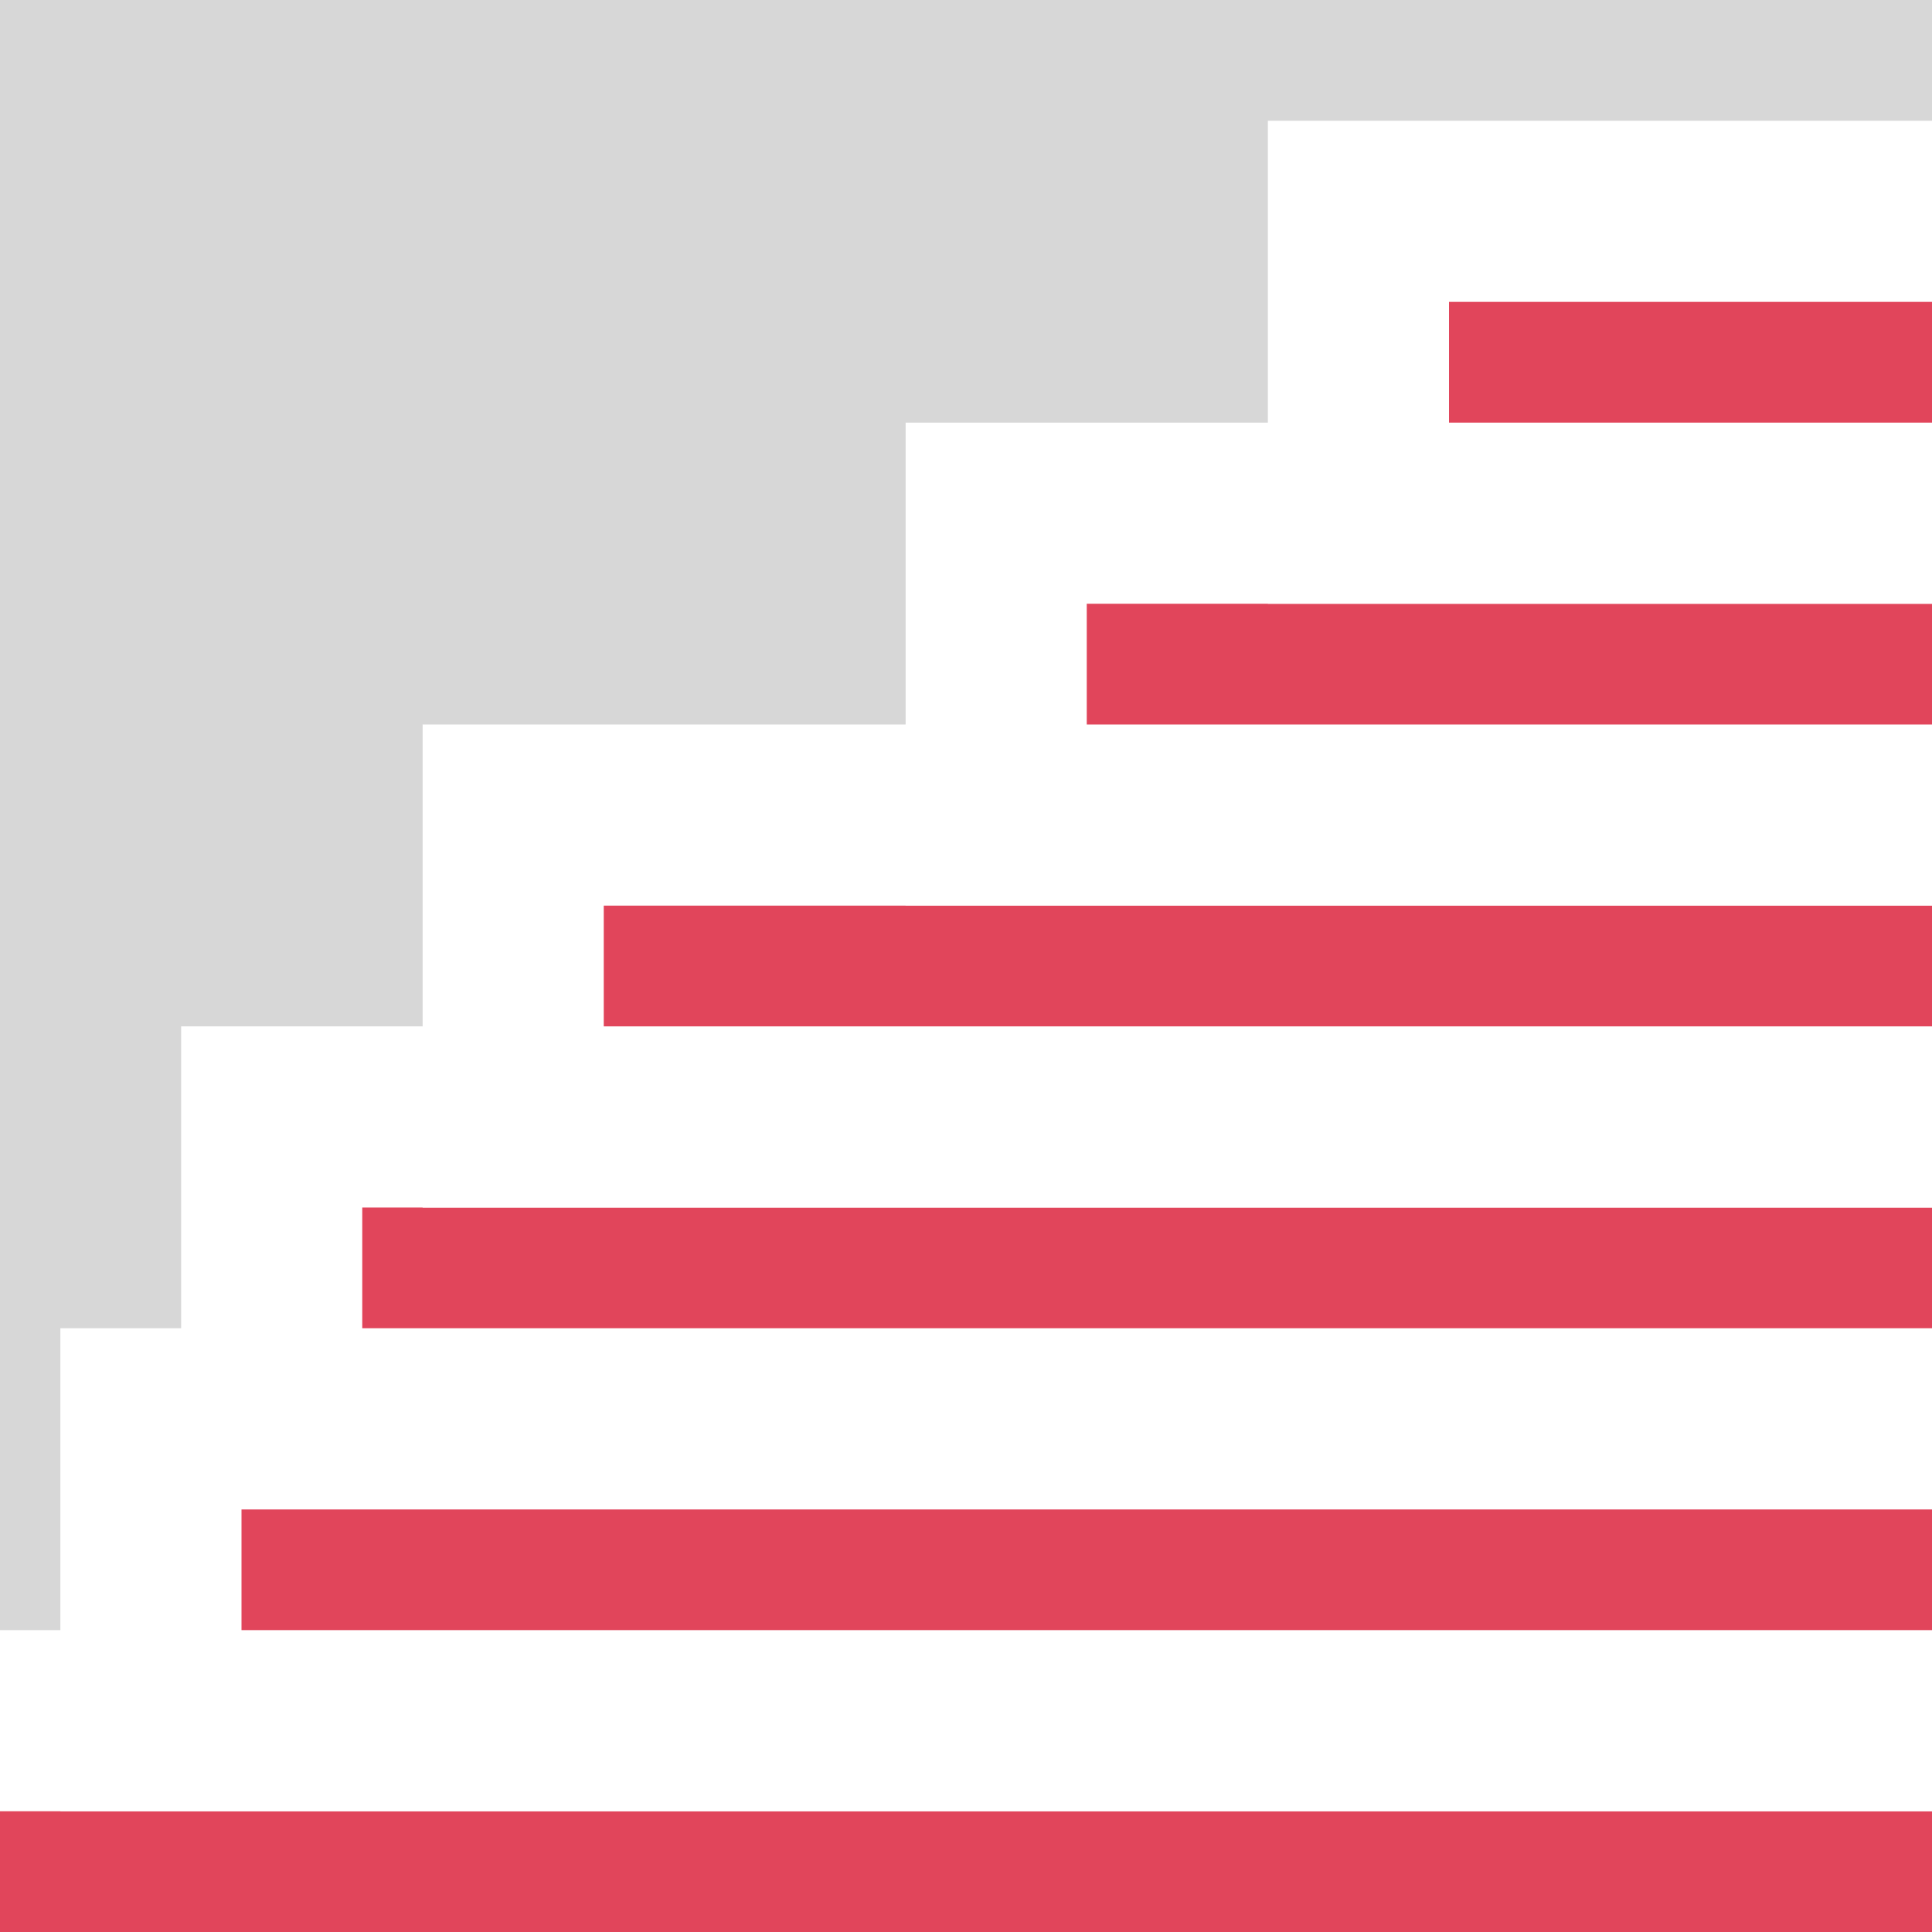
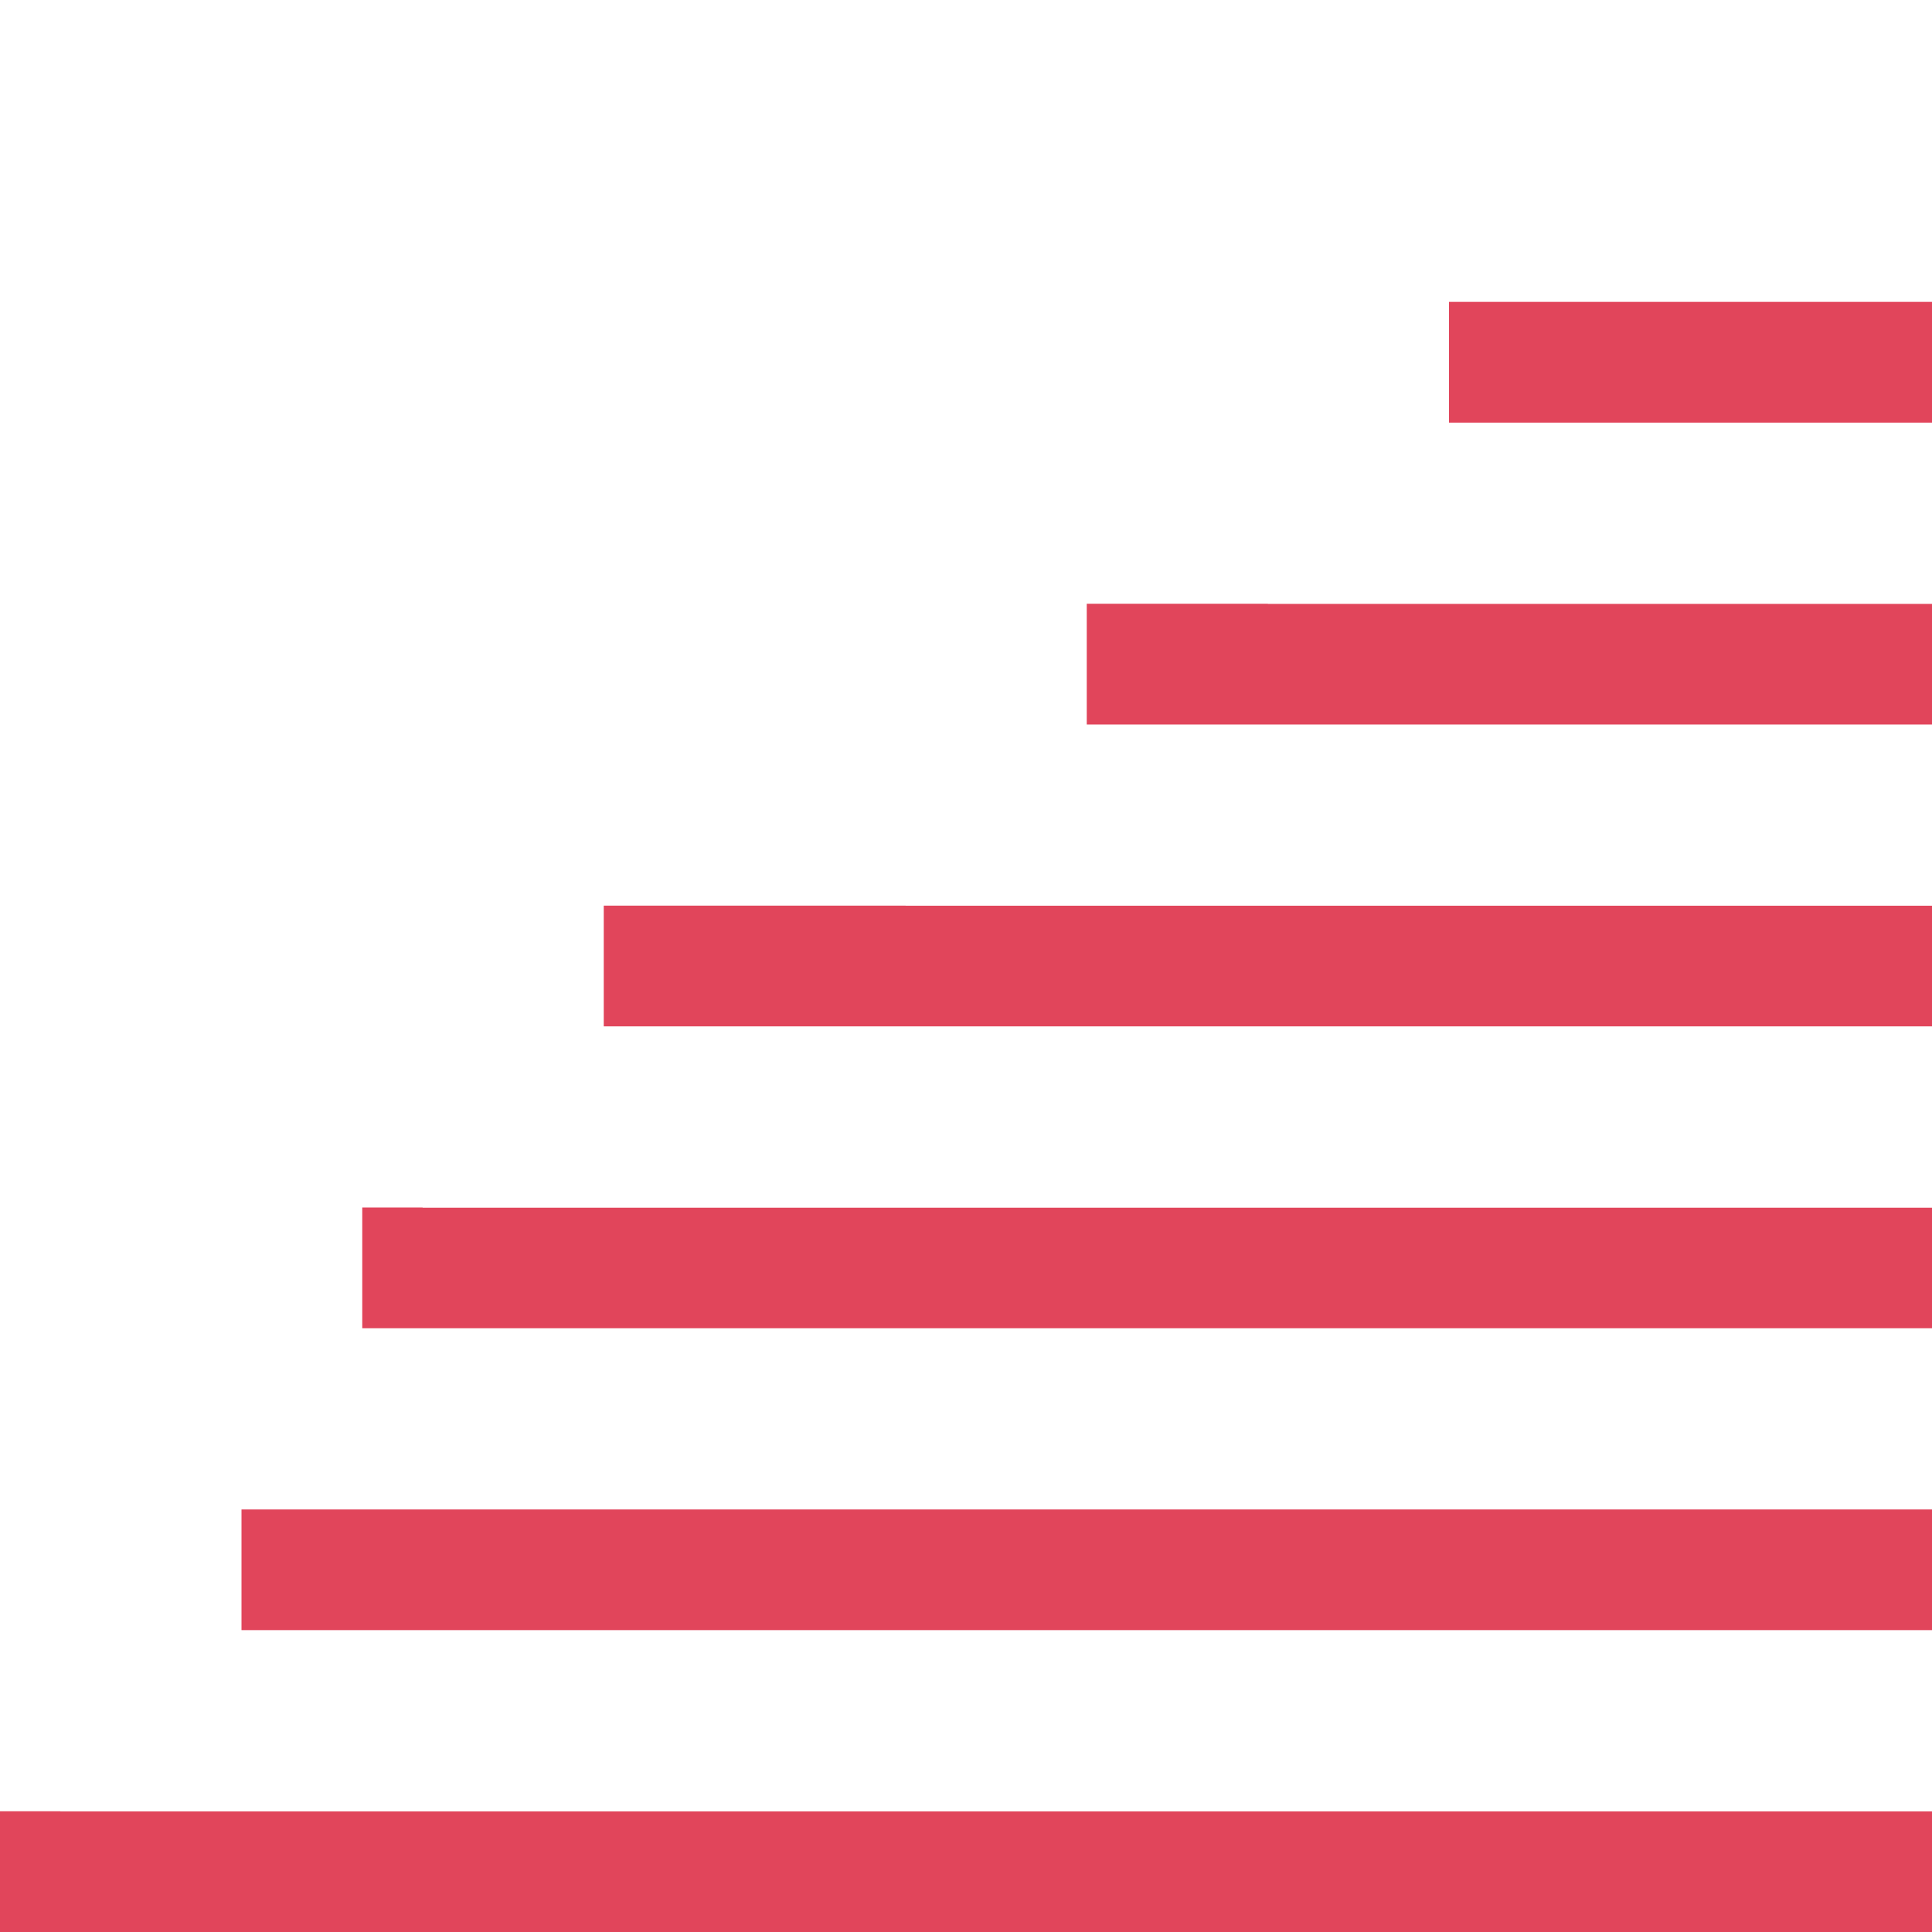
<svg xmlns="http://www.w3.org/2000/svg" width="16" height="16" viewBox="0 0 16 16" fill="none">
  <g clip-path="url(#clip0_1_2365)">
    <rect width="16" height="16" fill="white" />
-     <rect width="16" height="16" fill="#D7D7D7" />
    <path d="M-0.75 14.25L16.75 14.25L16.75 16.75L-0.75 16.75L-0.75 14.25Z" fill="#E1455B" stroke="white" stroke-width="1.5" />
    <path d="M1.25 11.75L16.75 11.75L16.75 14.25L1.25 14.25L1.25 11.75Z" fill="#E1455B" stroke="white" stroke-width="1.5" />
    <path d="M2.25 9.25L16.75 9.25L16.75 11.75L2.25 11.75L2.25 9.25Z" fill="#E1455B" stroke="white" stroke-width="1.5" />
    <path d="M4.25 6.75L16.75 6.75L16.75 9.25L4.25 9.25L4.25 6.75Z" fill="#E1455B" stroke="white" stroke-width="1.5" />
    <path d="M8.25 4.25L16.75 4.25L16.75 6.75L8.25 6.75L8.25 4.25Z" fill="#E1455B" stroke="white" stroke-width="1.5" />
    <path d="M11.25 1.75L16.75 1.75L16.75 4.25L11.25 4.25L11.25 1.75Z" fill="#E1455B" stroke="white" stroke-width="1.5" />
  </g>
  <defs>
    <clipPath id="clip0_1_2365">
      <rect width="16" height="16" fill="white" />
    </clipPath>
  </defs>
</svg>
